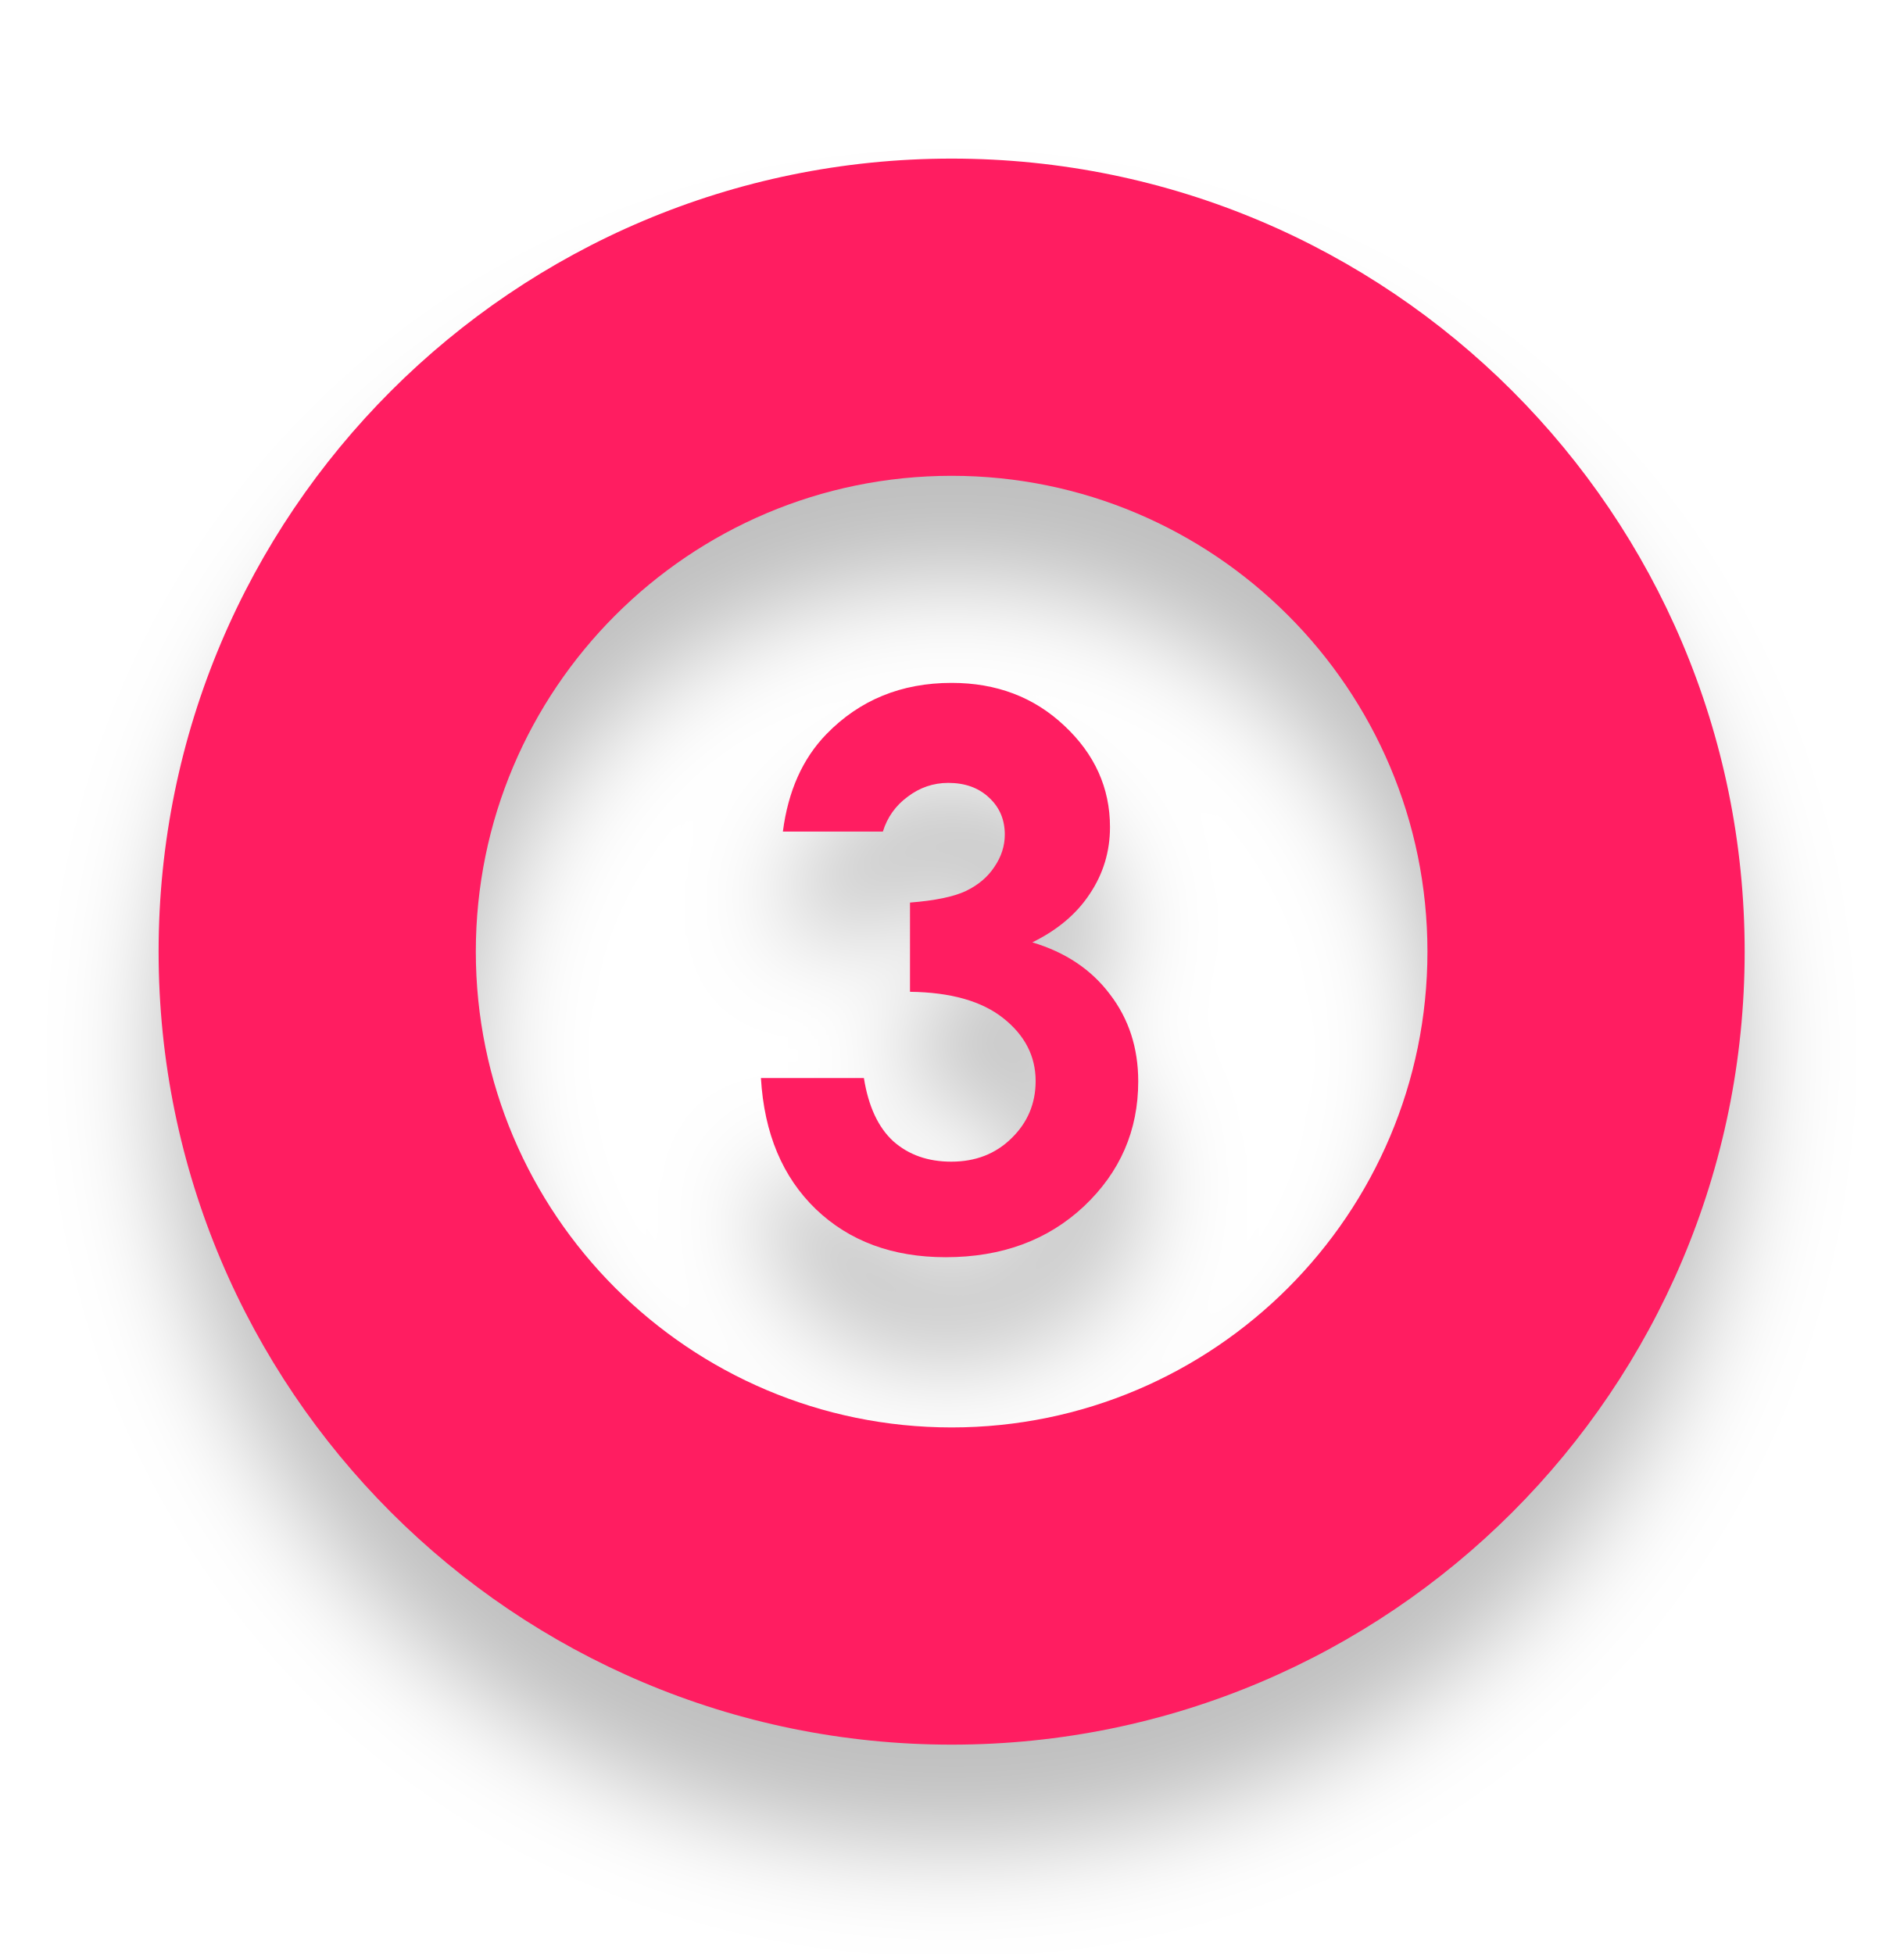
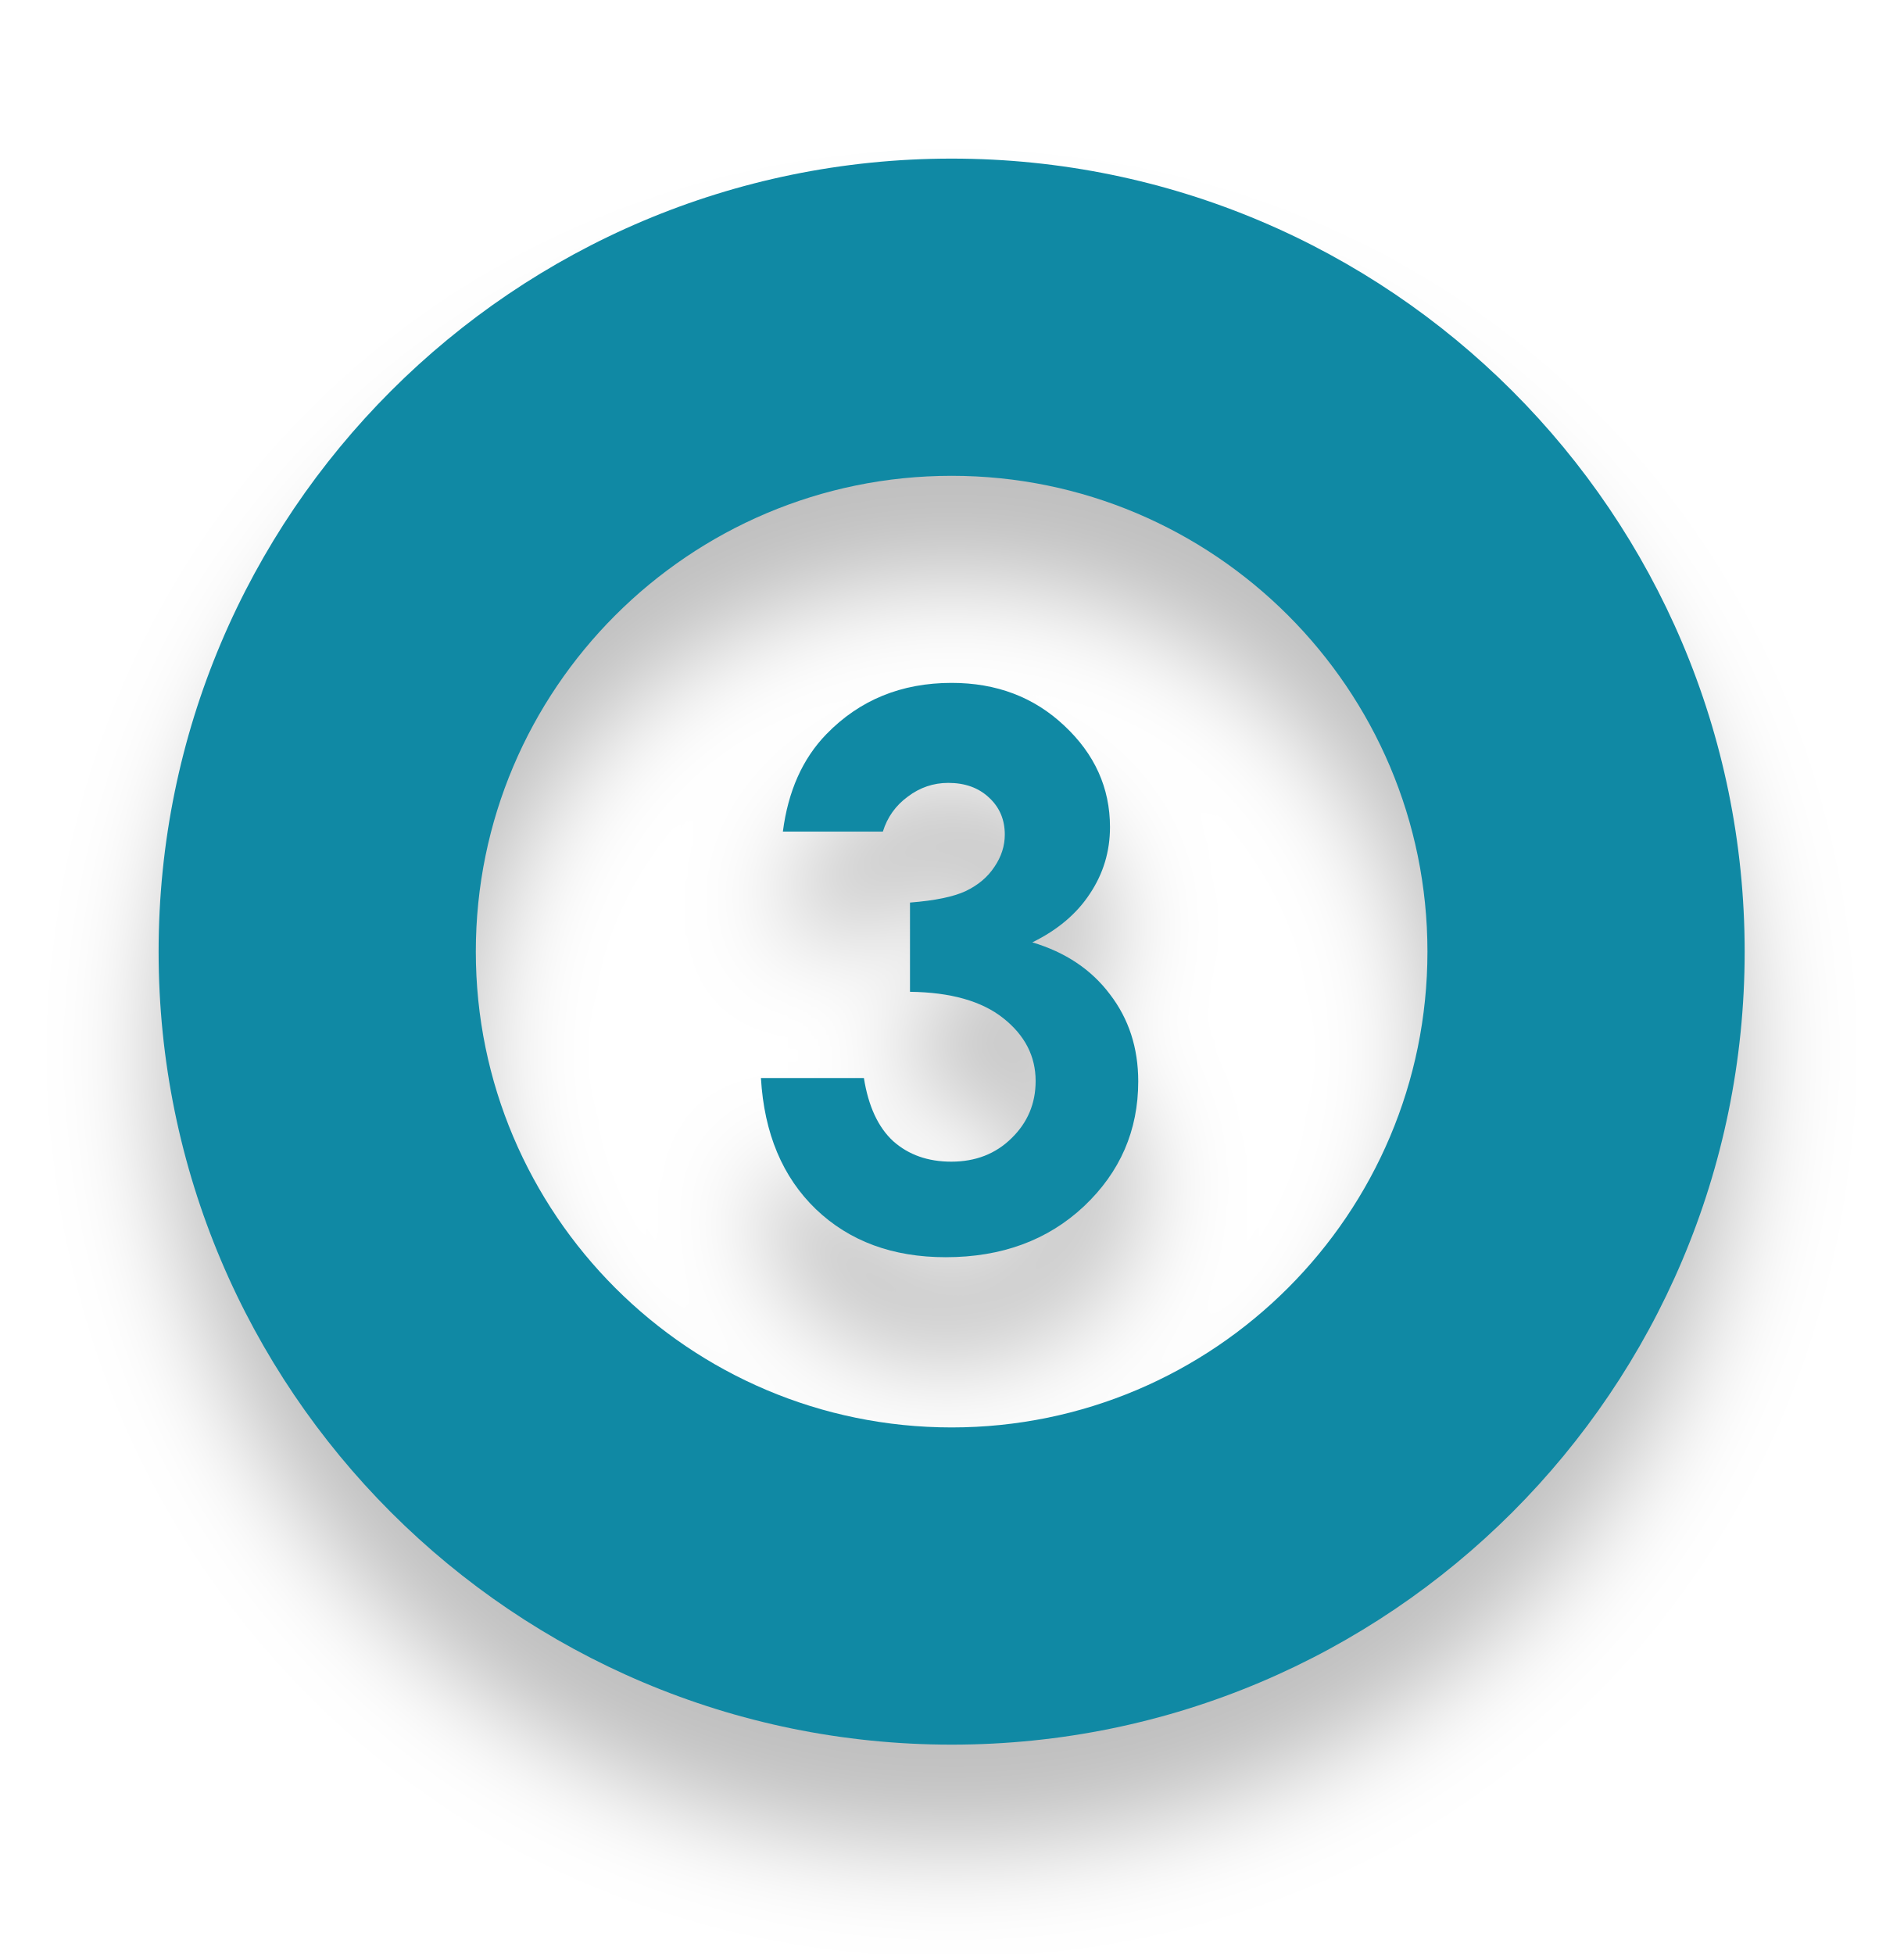
<svg xmlns="http://www.w3.org/2000/svg" width="75" height="77" viewBox="0 0 75 77" fill="none">
  <g filter="url(#filter0_d)">
-     <path d="M6.25 37.5C6.25 20.25 20.25 6.25 37.5 6.25C54.75 6.25 68.75 20.25 68.75 37.5C68.75 54.75 54.75 68.75 37.5 68.75C20.25 68.75 6.25 54.75 6.25 37.5ZM37.5 56.25C47.844 56.25 56.25 47.844 56.25 37.5C56.25 27.156 47.844 18.75 37.5 18.75C27.156 18.75 18.75 27.156 18.75 37.5C18.75 47.844 27.156 56.25 37.5 56.25Z" fill="#FF1D61" />
-     <path d="M34.79 32.77H30.85C31.055 31.178 31.626 29.898 32.563 28.932C33.872 27.584 35.518 26.91 37.5 26.91C39.268 26.91 40.747 27.472 41.938 28.595C43.14 29.718 43.74 31.051 43.74 32.594C43.74 33.551 43.477 34.425 42.949 35.216C42.432 36.007 41.675 36.647 40.679 37.135C41.987 37.525 43.008 38.209 43.74 39.185C44.482 40.152 44.853 41.295 44.853 42.613C44.853 44.547 44.141 46.188 42.715 47.535C41.289 48.873 39.473 49.542 37.266 49.542C35.176 49.542 33.472 48.912 32.153 47.652C30.835 46.383 30.112 44.659 29.985 42.481H34.043C34.219 43.595 34.605 44.425 35.2 44.972C35.806 45.509 36.567 45.777 37.485 45.777C38.442 45.777 39.233 45.47 39.858 44.855C40.493 44.239 40.81 43.487 40.81 42.599C40.81 41.622 40.386 40.797 39.536 40.123C38.687 39.449 37.461 39.102 35.859 39.083V35.567C36.846 35.489 37.578 35.338 38.057 35.113C38.545 34.879 38.921 34.562 39.185 34.161C39.458 33.761 39.595 33.336 39.595 32.887C39.595 32.301 39.39 31.817 38.98 31.436C38.569 31.046 38.032 30.851 37.368 30.851C36.782 30.851 36.25 31.031 35.772 31.393C35.293 31.744 34.966 32.203 34.79 32.77Z" fill="#FF1D61" />
+     <path d="M6.25 37.5C6.25 20.25 20.25 6.25 37.5 6.25C54.75 6.25 68.75 20.25 68.75 37.5C68.75 54.75 54.75 68.75 37.5 68.75C20.25 68.75 6.25 54.75 6.25 37.5ZM37.5 56.25C47.844 56.25 56.25 47.844 56.25 37.5C56.25 27.156 47.844 18.75 37.5 18.75C27.156 18.75 18.75 27.156 18.75 37.5C18.75 47.844 27.156 56.25 37.5 56.25Z" fill="#1089A4" />
+     <path d="M34.79 32.77H30.85C31.055 31.178 31.626 29.898 32.563 28.932C33.872 27.584 35.518 26.91 37.5 26.91C39.268 26.91 40.747 27.472 41.938 28.595C43.14 29.718 43.74 31.051 43.74 32.594C43.74 33.551 43.477 34.425 42.949 35.216C42.432 36.007 41.675 36.647 40.679 37.135C41.987 37.525 43.008 38.209 43.74 39.185C44.482 40.152 44.853 41.295 44.853 42.613C44.853 44.547 44.141 46.188 42.715 47.535C41.289 48.873 39.473 49.542 37.266 49.542C35.176 49.542 33.472 48.912 32.153 47.652C30.835 46.383 30.112 44.659 29.985 42.481H34.043C34.219 43.595 34.605 44.425 35.2 44.972C35.806 45.509 36.567 45.777 37.485 45.777C38.442 45.777 39.233 45.47 39.858 44.855C40.493 44.239 40.81 43.487 40.81 42.599C40.81 41.622 40.386 40.797 39.536 40.123C38.687 39.449 37.461 39.102 35.859 39.083V35.567C36.846 35.489 37.578 35.338 38.057 35.113C38.545 34.879 38.921 34.562 39.185 34.161C39.458 33.761 39.595 33.336 39.595 32.887C39.595 32.301 39.39 31.817 38.98 31.436C38.569 31.046 38.032 30.851 37.368 30.851C36.782 30.851 36.25 31.031 35.772 31.393C35.293 31.744 34.966 32.203 34.79 32.77Z" fill="#1089A4" />
  </g>
  <defs>
    <filter id="filter0_d" x="-4" y="0" width="83" height="83" filterUnits="userSpaceOnUse" color-interpolation-filters="sRGB">
      <feFlood flood-opacity="0" result="BackgroundImageFix" />
      <feColorMatrix in="SourceAlpha" type="matrix" values="0 0 0 0 0 0 0 0 0 0 0 0 0 0 0 0 0 0 127 0" />
      <feOffset dy="4" />
      <feGaussianBlur stdDeviation="2" />
      <feColorMatrix type="matrix" values="0 0 0 0 0 0 0 0 0 0 0 0 0 0 0 0 0 0 0.25 0" />
      <feBlend mode="normal" in2="BackgroundImageFix" result="effect1_dropShadow" />
      <feBlend mode="normal" in="SourceGraphic" in2="effect1_dropShadow" result="shape" />
    </filter>
  </defs>
</svg>
